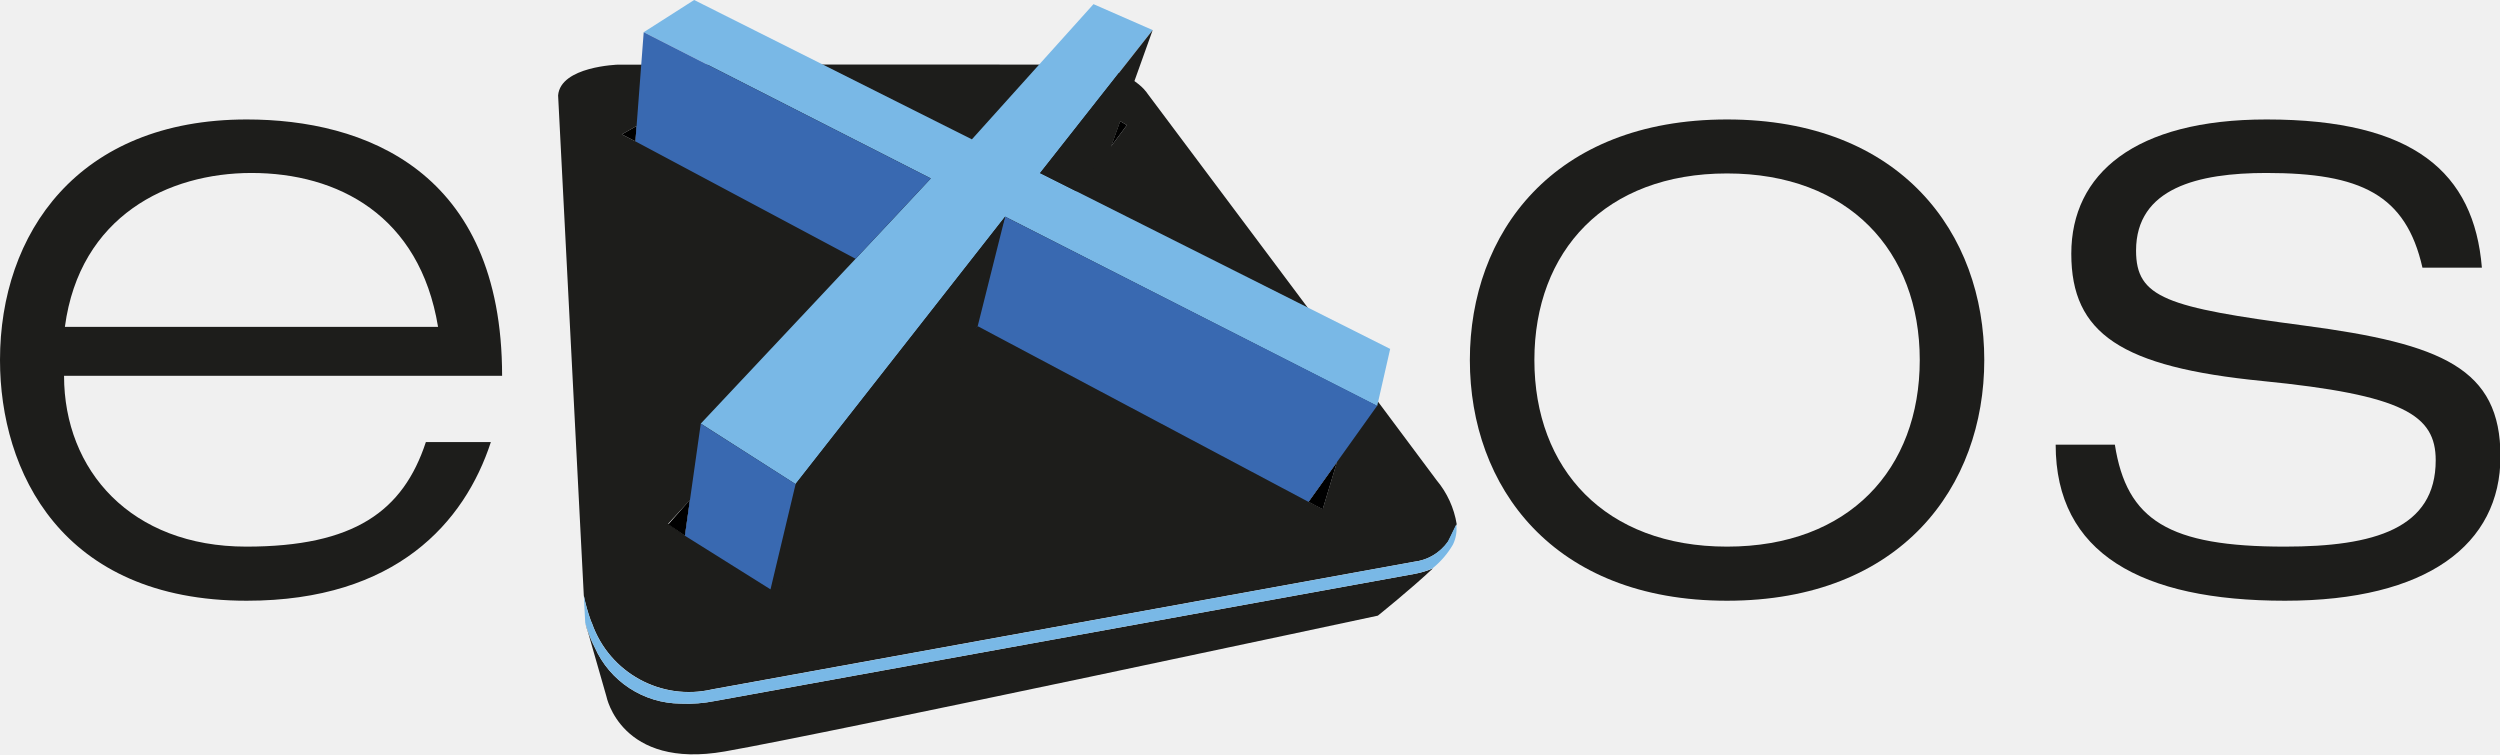
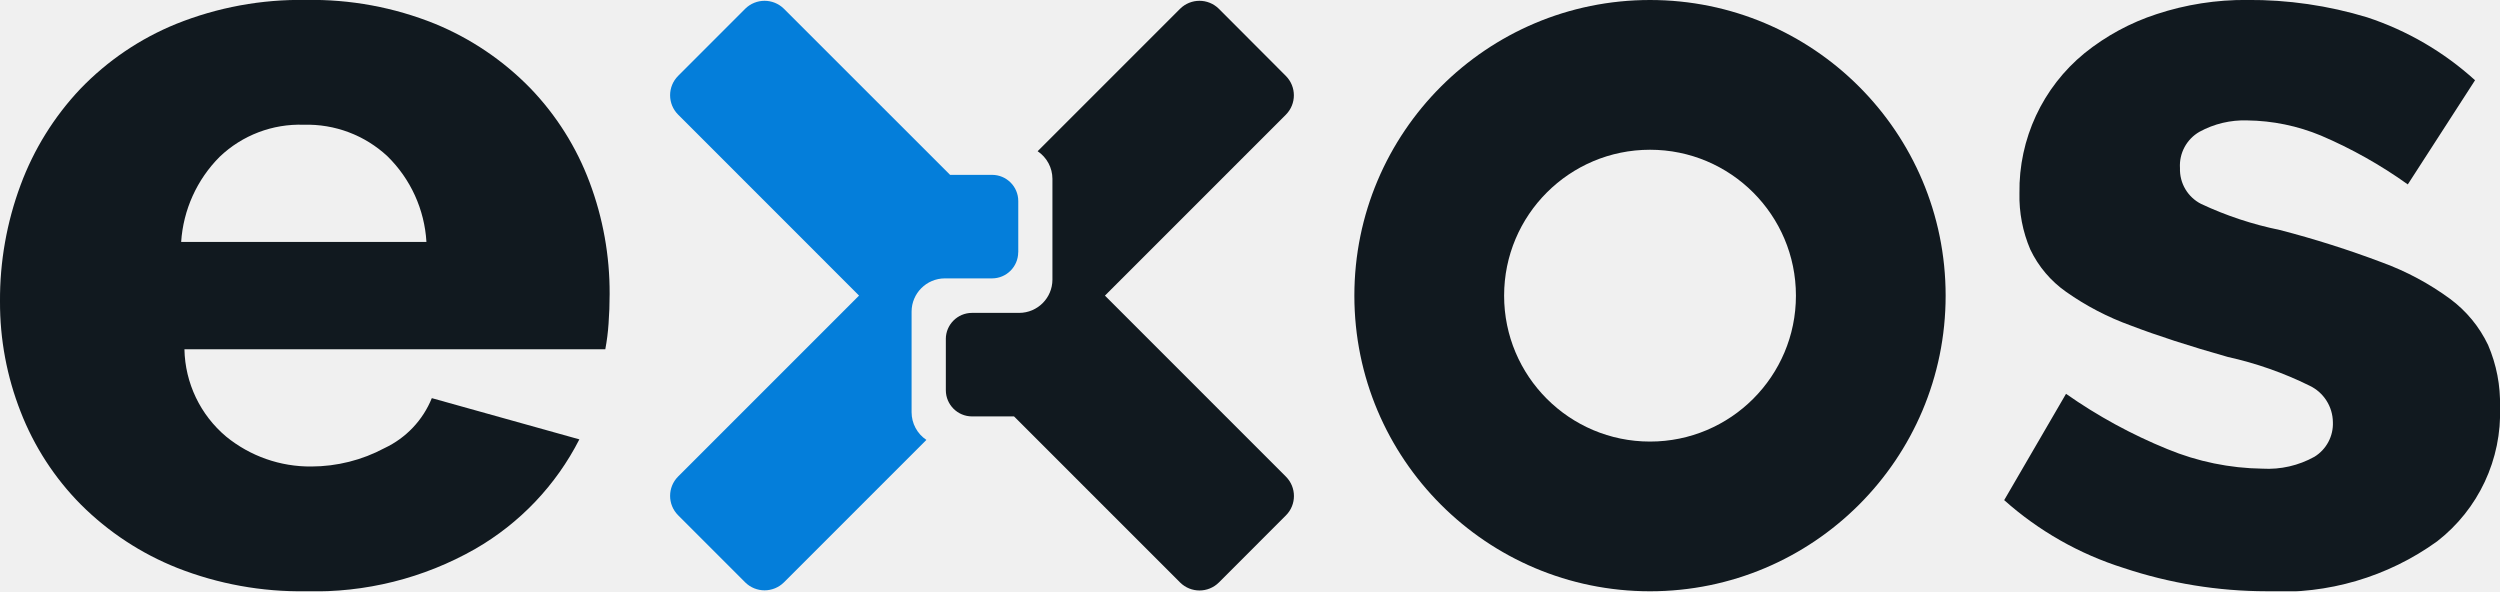
- <svg xmlns="http://www.w3.org/2000/svg" viewBox="0 0 211.16 63.71">
+ <svg xmlns="http://www.w3.org/2000/svg" id="Groupe_619" data-name="Groupe 619" width="110" height="26.016" viewBox="0 0 110 26.016">
  <defs>
-     <style>.cls-1{fill:none;}.cls-2{fill:#1d1d1b;}.cls-3{fill:#fff;}.cls-4{fill:#79b8e6;}.cls-5{fill:#3969b1;}</style>
+     <clipPath id="clip-path">
+       <rect id="Rectangle_1262" data-name="Rectangle 1262" width="110" height="26.016" fill="none" />
+     </clipPath>
  </defs>
-   <g id="Calque_2" data-name="Calque 2">
-     <g id="bleu">
-       <path class="cls-1" d="M49.31,50.31l-.37-7.19A28.36,28.36,0,0,0,49.31,50.31Z" />
-       <path class="cls-2" d="M60.38,59.21a11.85,11.85,0,0,1-2.88.22,8,8,0,0,1-7.27-4.76,8.16,8.16,0,0,1-.57-1.29l1.56,5.44s1.2,6.19,10,4.65S116.38,52,116.38,52s2.77-2.22,4.66-4a6.8,6.8,0,0,1-1.44.45Z" />
-       <path class="cls-2" d="M49.66,53.38l-.23-.79A6.11,6.11,0,0,0,49.66,53.38Z" />
-       <path class="cls-2" d="M49.43,52.59l.23.79a8.16,8.16,0,0,0,.57,1.29A12.2,12.2,0,0,1,49.43,52.59Z" />
-       <path class="cls-2" d="M121.34,40.56C117.06,34.79,96.91,7.89,96.91,7.89s-1.44-2.41-6.5-2.43-38.2,0-38.2,0-4.87.14-5.07,2.6l1.8,35.05h0l.37,7.19a15,15,0,0,0,.6,2.14l.09.2a8.68,8.68,0,0,0,10.17,5.58l59.25-10.77a4.11,4.11,0,0,0,2.91-1.72l.19-.38.52-1.07A7.7,7.7,0,0,0,121.34,40.56ZM112.93,39l-1.21,4-1.2-.63ZM94.61,10.23l.57.34-1.34,1.8Zm-36.33,32-.43,3-1.41-1ZM53.77,10.64l-.1,1.3-1.15-.59Z" />
-       <polygon points="53.77 10.64 52.52 11.35 53.67 11.94 53.77 10.64" />
-       <polygon points="58.28 42.21 56.45 44.29 57.85 45.25 58.28 42.21" />
-       <polygon points="112.93 39.02 110.52 42.39 111.72 43.02 112.93 39.02" />
-       <polygon points="94.61 10.23 93.84 12.37 95.18 10.57 94.61 10.23" />
-       <polygon class="cls-3" points="48.94 43.12 48.94 43.12 48.94 43.12 48.94 43.12" />
-       <path class="cls-4" d="M123,44.29l-.52,1.07-.19.38a4.11,4.11,0,0,1-2.91,1.72L60.17,58.23A8.68,8.68,0,0,1,50,52.65l-.09-.2a15,15,0,0,1-.6-2.14l.12,2.28a12.2,12.2,0,0,0,.8,2.08,8,8,0,0,0,7.27,4.76,11.85,11.85,0,0,0,2.88-.22L119.6,48.45A6.8,6.8,0,0,0,121,48a7.23,7.23,0,0,0,1.72-2h0A3,3,0,0,0,123,44.29Z" />
-       <path class="cls-4" d="M54.37,2.72,78.62,15.07c-.29.35-19.43,20.71-19.43,20.71l8,5.11L84.9,18.3l31.42,16,1.1-4.83L87.85,14.62,97.36,2.54l-5-2.19L82.09,11.77,58.63,0Z" />
-       <polygon class="cls-5" points="116.32 34.27 110.52 42.39 82.58 27.55 81.73 28.32 84.9 18.3 116.32 34.27" />
-       <polygon class="cls-2" points="84.9 18.3 67.2 40.89 65.08 49.78 65.67 50.16 82.58 27.55 84.9 18.3" />
-       <polygon class="cls-5" points="67.2 40.89 59.19 35.78 57.85 45.25 65.08 49.78 67.2 40.89" />
-       <polygon class="cls-5" points="54.37 2.72 78.62 15.07 72.27 21.86 53.67 11.94 54.37 2.72" />
-       <polygon class="cls-2" points="97.36 2.54 93.84 12.37 90.92 16.16 87.85 14.62 97.36 2.54" />
-       <path class="cls-2" d="M41.46,37.34c-2.21,6.77-8,13.4-20.62,13.4C5.15,50.74,0,39.77,0,30.41,0,19.74,6.55,10.09,20.84,10.09c9.87,0,21.57,4.27,21.57,21.65h-37c0,8,5.67,14.43,15.39,14.43,9.13,0,13.25-3,15.17-8.83ZM37,27.61c-1.55-9.42-8.47-13-15.76-13-7,0-14.51,3.61-15.76,13Z" />
-       <path class="cls-2" d="M145.87,10.09c14.73,0,21.73,9.65,21.73,20.32s-7,20.33-21.73,20.33-21.72-9.65-21.72-20.33S131.15,10.09,145.87,10.09Zm0,36.08c10.31,0,16.28-6.55,16.28-15.76s-6-15.76-16.28-15.76S129.6,21.21,129.6,30.41,135.57,46.17,145.87,46.17Z" />
-       <path class="cls-2" d="M204.61,22.61c-1.4-6.19-5.23-8-13.19-8-5.74,0-11,1.26-11,6.56,0,4,2.58,4.79,14.21,6.33s16.57,3.61,16.57,11.05S205,50.74,193,50.74c-12.15,0-19.37-4-19.37-13.18h5c1,6.4,4.57,8.61,14.36,8.61,7.58,0,12.74-1.54,12.74-7.29,0-3.83-2.73-5.52-14.65-6.7s-16.13-4-16.13-10.75,5.37-11.34,16.49-11.34c12.45,0,17.53,4.49,18.19,12.52Z" />
-     </g>
+   <g id="Groupe_616" data-name="Groupe 616" clip-path="url(#clip-path)">
+     <path id="Tracé_222" data-name="Tracé 222" d="M158.5,11.237V8.982a1.153,1.153,0,0,0-1.151-1.151H155.5L148.189.523a1.212,1.212,0,0,0-1.705,0l-2.953,2.955a1.206,1.206,0,0,0,0,1.7l7.963,7.965-7.963,7.963a1.206,1.206,0,0,0,0,1.7l2.953,2.955a1.212,1.212,0,0,0,1.705,0l6.268-6.268a1.465,1.465,0,0,1-.651-1.215V13.848a1.466,1.466,0,0,1,1.462-1.462h2.078a1.153,1.153,0,0,0,1.151-1.149" transform="translate(-113.696 -0.137)" fill="#047eda" />
+     <path id="Tracé_223" data-name="Tracé 223" d="M202.1,15.053v2.255a1.153,1.153,0,0,0,1.151,1.151H205.1l7.308,7.308a1.212,1.212,0,0,0,1.705,0l2.953-2.955a1.206,1.206,0,0,0,0-1.7L209.1,13.144l7.963-7.963a1.206,1.206,0,0,0,0-1.7L214.112.523a1.212,1.212,0,0,0-1.705,0l-6.268,6.268a1.466,1.466,0,0,1,.651,1.215v4.436a1.466,1.466,0,0,1-1.462,1.462H203.25a1.153,1.153,0,0,0-1.151,1.149" transform="translate(-160.483 -0.137)" fill="#11191f" />
+     <path id="Tracé_224" data-name="Tracé 224" d="M13.461,26.017A14.811,14.811,0,0,1,7.8,24.991,12.567,12.567,0,0,1,3.556,22.2,11.942,11.942,0,0,1,.907,18.117,13.155,13.155,0,0,1,0,13.272,14.445,14.445,0,0,1,.907,8.141,12.443,12.443,0,0,1,3.532,3.916,12.263,12.263,0,0,1,7.757,1.052,14.654,14.654,0,0,1,13.461,0a14.479,14.479,0,0,1,5.68,1.05,12.484,12.484,0,0,1,4.2,2.84,12.052,12.052,0,0,1,2.6,4.129,13.808,13.808,0,0,1,.883,4.917q0,.669-.048,1.313a9.433,9.433,0,0,1-.143,1.122H8.115a5.147,5.147,0,0,0,1.838,3.843A5.846,5.846,0,0,0,13.7,20.528a6.859,6.859,0,0,0,3.222-.811A4.144,4.144,0,0,0,19,17.52l6.492,1.814a11.681,11.681,0,0,1-4.583,4.821,14.214,14.214,0,0,1-7.446,1.862m5.3-15.371a5.745,5.745,0,0,0-1.718-3.771,5.176,5.176,0,0,0-3.675-1.384A5.1,5.1,0,0,0,9.666,6.9a5.841,5.841,0,0,0-1.695,3.747Z" transform="translate(0 -0.002)" fill="#11191f" />
+     <path id="Tracé_225" data-name="Tracé 225" d="M439.8,26.017a19.947,19.947,0,0,1-6.3-1.026,14.372,14.372,0,0,1-5.251-2.983l2.721-4.678a22.614,22.614,0,0,0,4.463,2.434,11.334,11.334,0,0,0,4.177.859A4.207,4.207,0,0,0,441.9,20.1a1.708,1.708,0,0,0,.812-1.528,1.8,1.8,0,0,0-1.026-1.6,15.84,15.84,0,0,0-3.6-1.265q-2.531-.716-4.272-1.384a12.011,12.011,0,0,1-2.84-1.48,4.794,4.794,0,0,1-1.575-1.862,5.948,5.948,0,0,1-.478-2.482,7.8,7.8,0,0,1,2.864-6.158A9.972,9.972,0,0,1,434.957.623,12.4,12.4,0,0,1,438.942,0a17.708,17.708,0,0,1,5.275.764,13.2,13.2,0,0,1,4.75,2.769l-2.959,4.583a20.219,20.219,0,0,0-3.819-2.148,8.721,8.721,0,0,0-3.246-.668,4.1,4.1,0,0,0-2.1.5,1.714,1.714,0,0,0-.859,1.6,1.7,1.7,0,0,0,.931,1.575,15.387,15.387,0,0,0,3.461,1.146,44.065,44.065,0,0,1,4.511,1.432,12.085,12.085,0,0,1,2.983,1.6,5.432,5.432,0,0,1,1.671,2.029,6.492,6.492,0,0,1,.525,2.721,7.161,7.161,0,0,1-2.768,5.919,11.735,11.735,0,0,1-7.494,2.2" transform="translate(-340.065 -0.002)" fill="#11191f" />
+     <path id="Tracé_226" data-name="Tracé 226" d="M302.4,0a13.008,13.008,0,1,0,13.008,13.008A13.008,13.008,0,0,0,302.4,0m0,19.429a6.42,6.42,0,1,1,6.421-6.421,6.421,6.421,0,0,1-6.421,6.421" transform="translate(-229.8)" fill="#11191f" />
  </g>
</svg>
